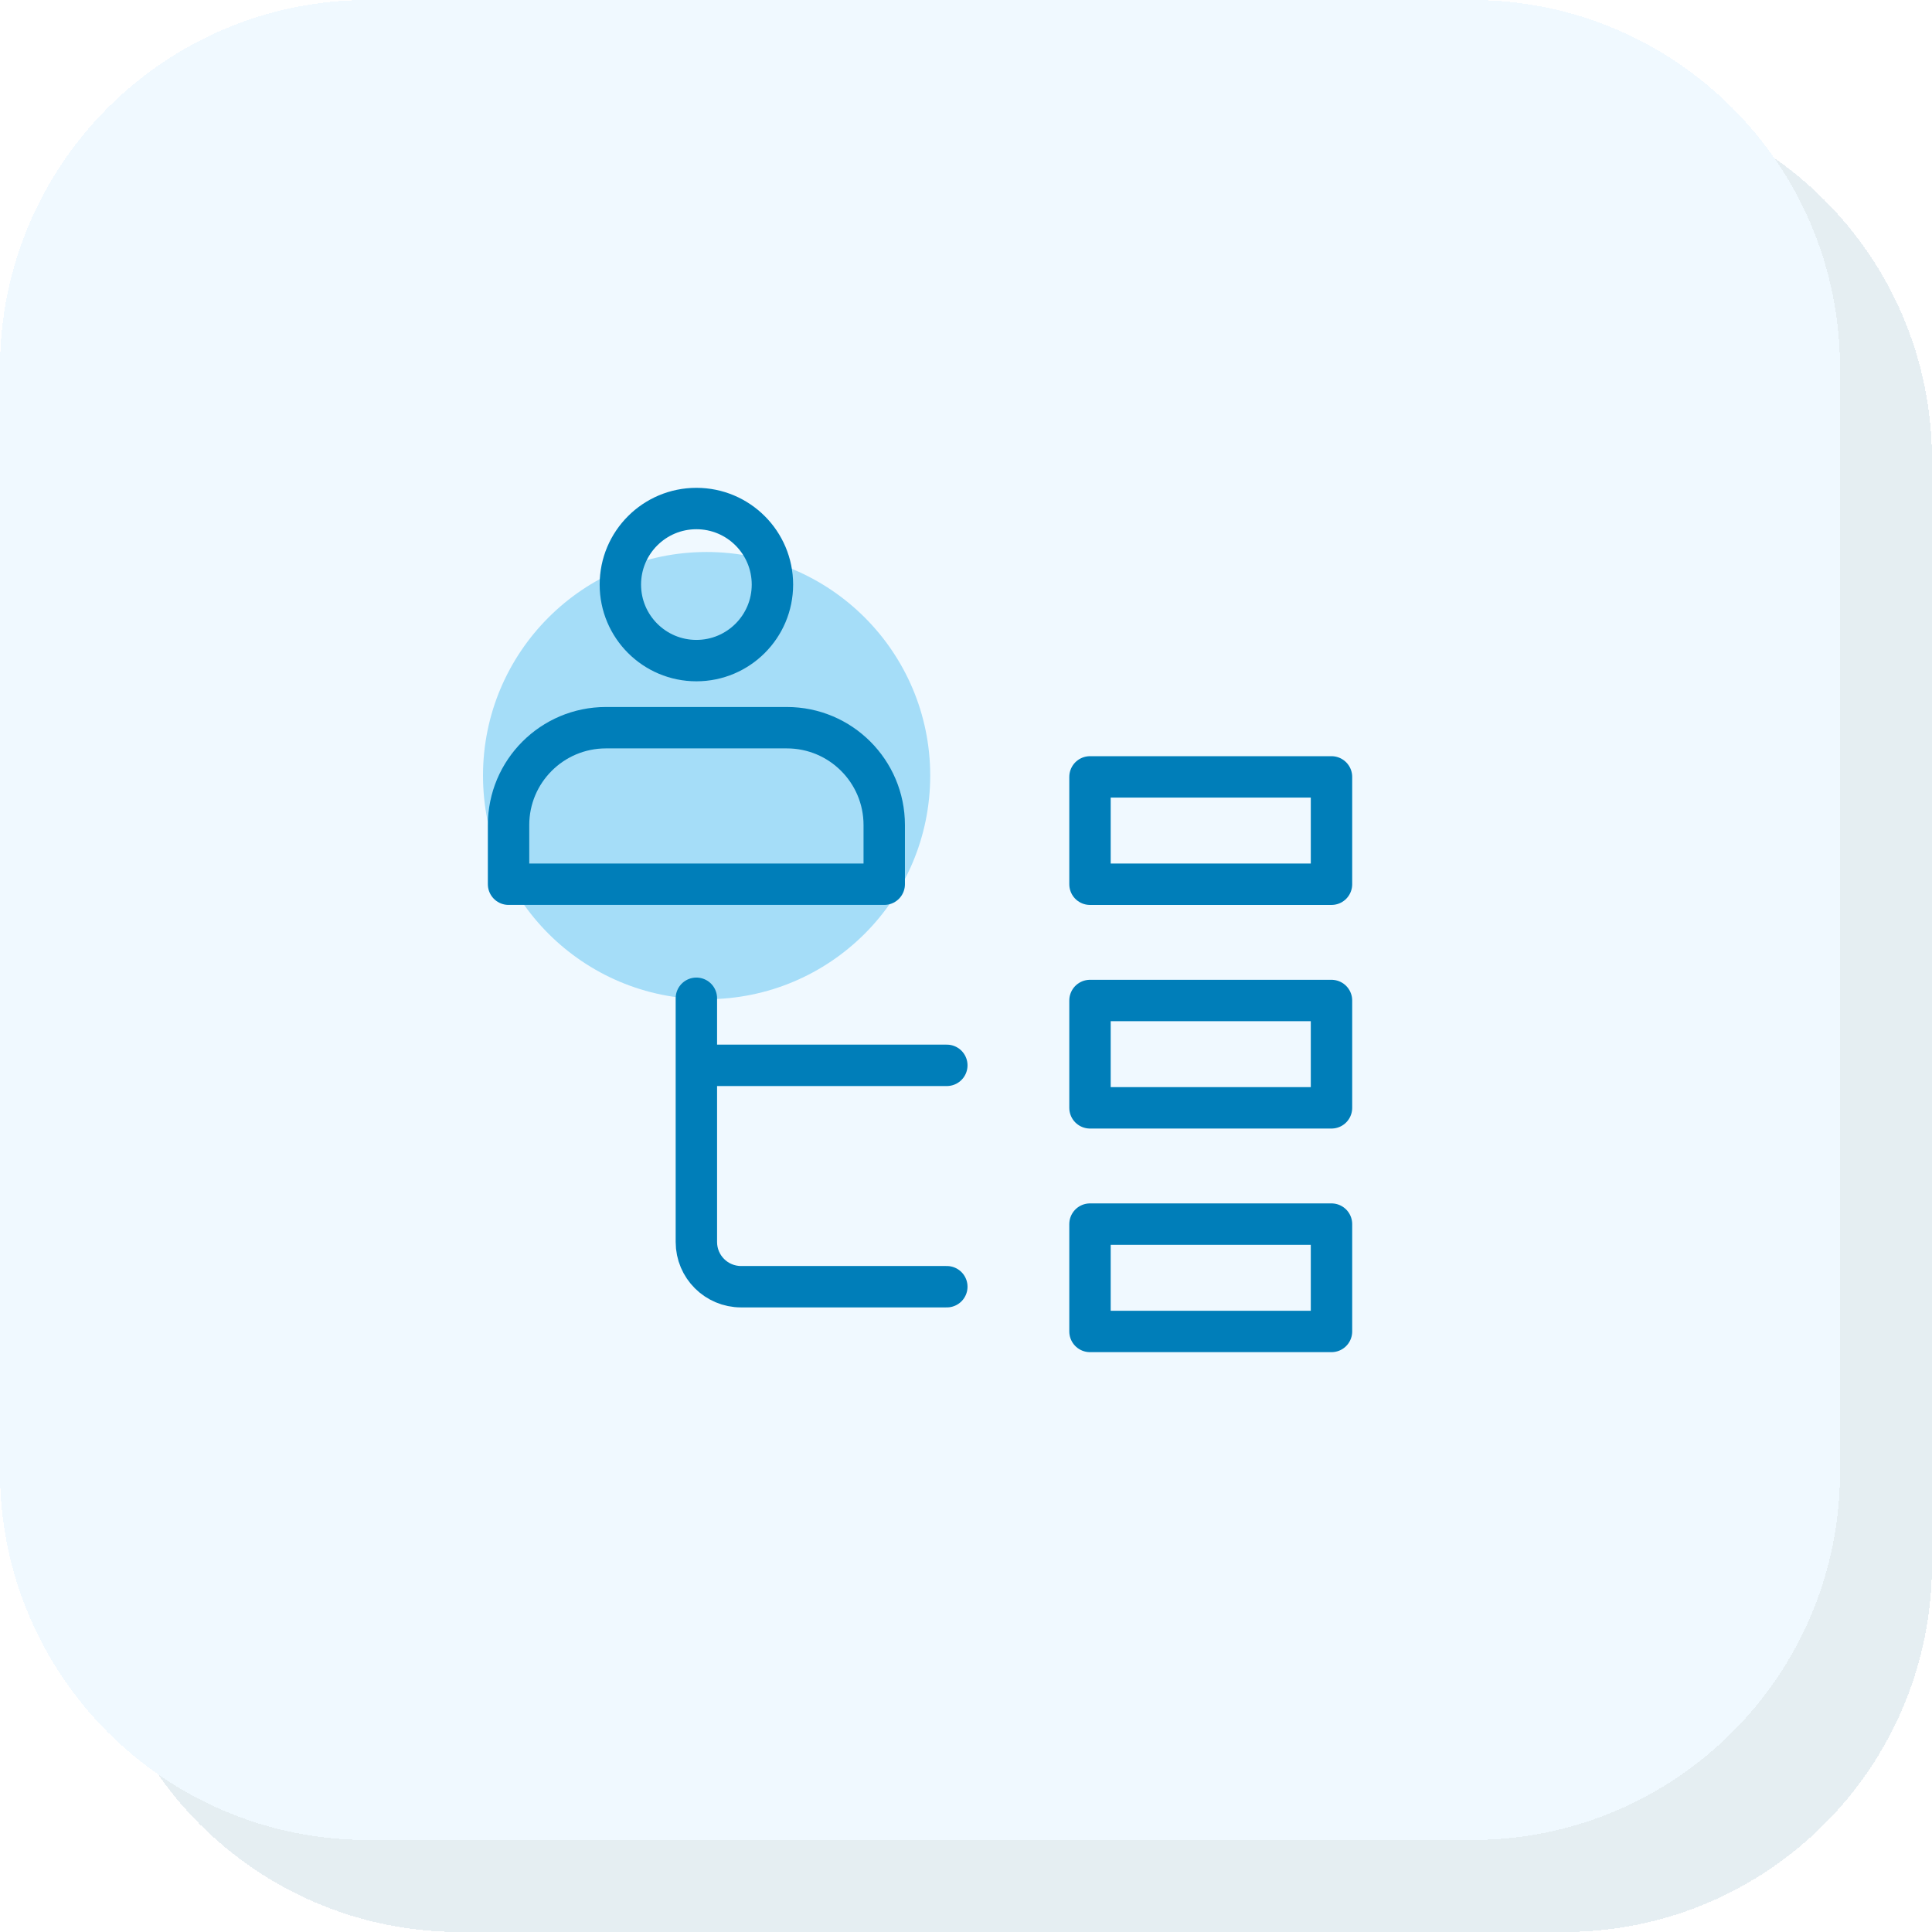
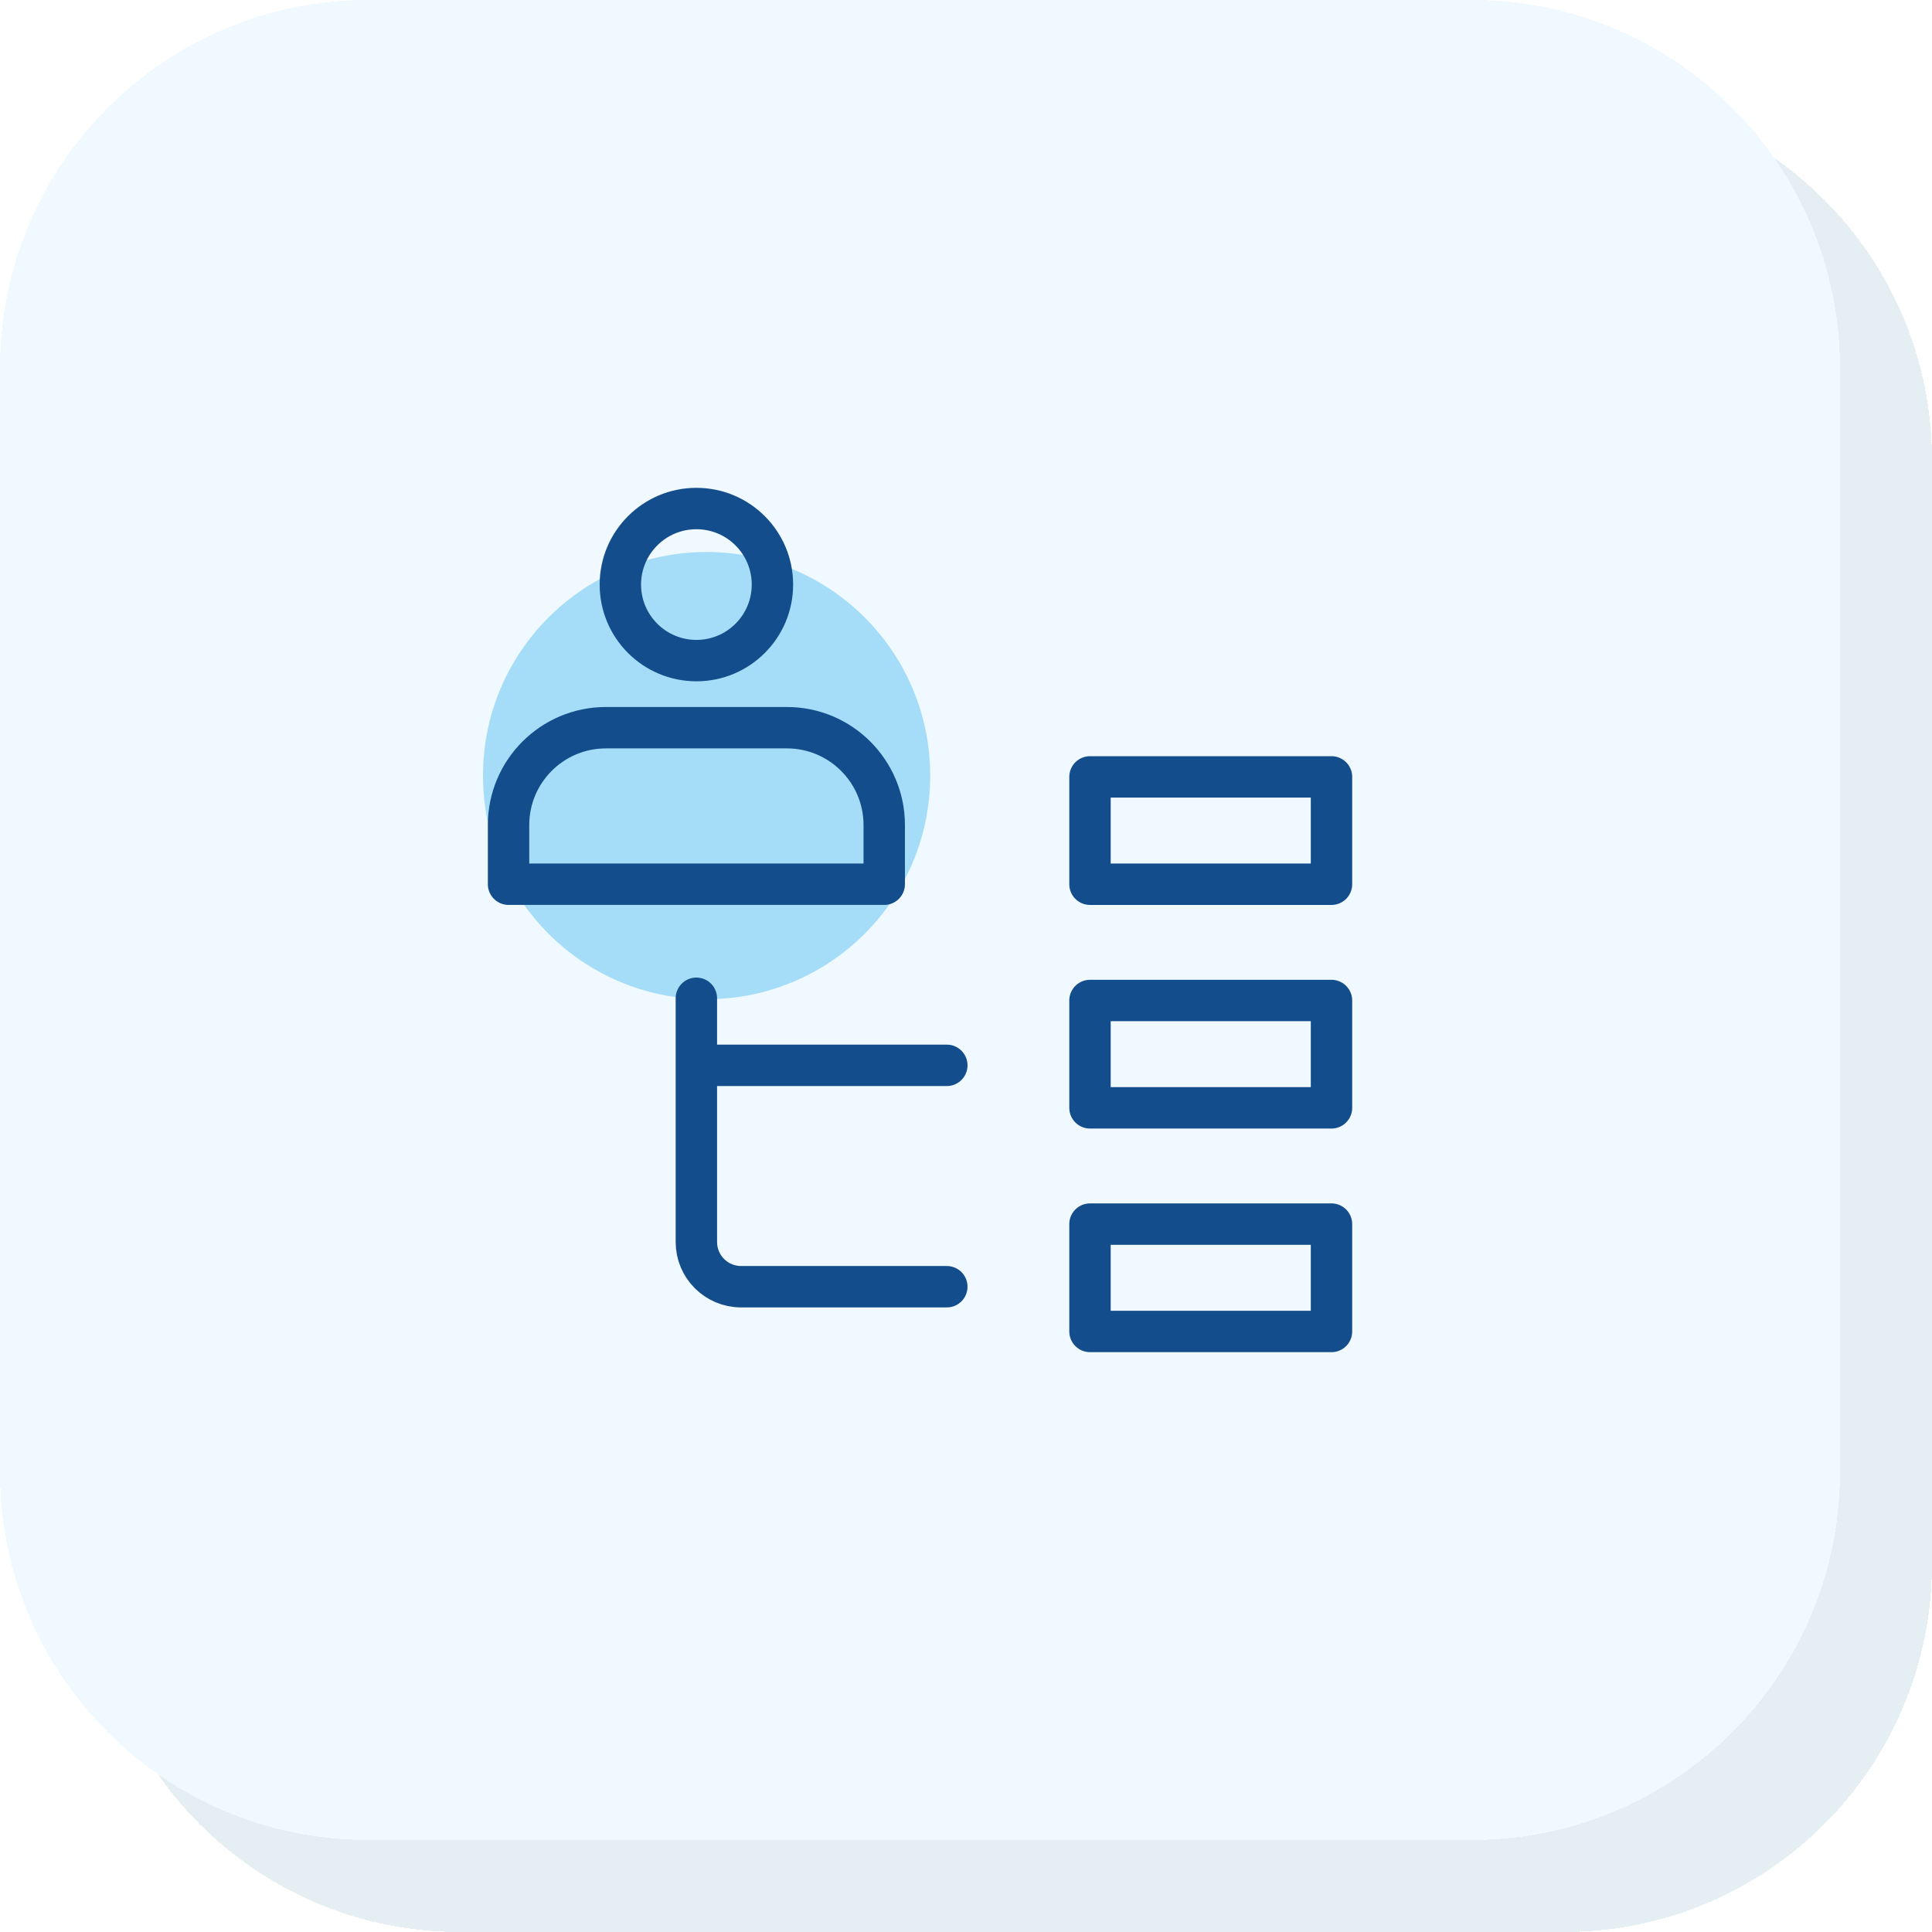
<svg xmlns="http://www.w3.org/2000/svg" width="84" height="84" viewBox="0 0 84 84" fill="none">
  <g filter="url(#filter0_d_9694_64249)">
    <path d="M0 16C0 7.163 7.163 0 16 0H64C72.837 0 80 7.163 80 16V64C80 72.837 72.837 80 64 80H16C7.163 80 0 72.837 0 64V16Z" fill="#F0F9FF" shape-rendering="crispEdges" />
    <circle cx="30.722" cy="33.722" r="9.722" fill="#A5DDF8" />
-     <circle cx="30.278" cy="25.416" r="3.306" stroke="#007EB9" stroke-width="1.8" stroke-linecap="round" stroke-linejoin="round" />
-     <path d="M22.111 35.872C22.111 33.534 24.007 31.639 26.345 31.639H34.211C36.549 31.639 38.445 33.534 38.445 35.872V38.444H22.111V35.872Z" stroke="#007EB9" stroke-width="1.8" stroke-linecap="round" stroke-linejoin="round" />
-     <path d="M30.277 43.403V46.319M41.166 55.944H32.222C31.148 55.944 30.277 55.074 30.277 54L30.277 46.319M30.277 46.319H41.166" stroke="#007EB9" stroke-width="1.8" stroke-linecap="round" stroke-linejoin="round" />
-     <rect x="47.391" y="53.222" width="10.5" height="4.667" stroke="#007EB9" stroke-width="1.8" stroke-linecap="round" stroke-linejoin="round" />
-     <rect x="47.391" y="43.5" width="10.5" height="4.667" stroke="#007EB9" stroke-width="1.8" stroke-linecap="round" stroke-linejoin="round" />
-     <rect x="47.391" y="33.778" width="10.5" height="4.667" stroke="#007EB9" stroke-width="1.8" stroke-linecap="round" stroke-linejoin="round" />
+     <circle cx="30.278" cy="25.416" r="3.306" stroke="#134D8B" stroke-width="1.8" stroke-linecap="round" stroke-linejoin="round" />
+     <path d="M22.111 35.872C22.111 33.534 24.007 31.639 26.345 31.639H34.211C36.549 31.639 38.445 33.534 38.445 35.872V38.444H22.111V35.872Z" stroke="#134D8B" stroke-width="1.8" stroke-linecap="round" stroke-linejoin="round" />
+     <path d="M30.277 43.403V46.319M41.166 55.944H32.222C31.148 55.944 30.277 55.074 30.277 54L30.277 46.319M30.277 46.319H41.166" stroke="#134D8B" stroke-width="1.8" stroke-linecap="round" stroke-linejoin="round" />
+     <rect x="47.391" y="53.222" width="10.5" height="4.667" stroke="#134D8B" stroke-width="1.8" stroke-linecap="round" stroke-linejoin="round" />
+     <rect x="47.391" y="43.5" width="10.5" height="4.667" stroke="#134D8B" stroke-width="1.8" stroke-linecap="round" stroke-linejoin="round" />
+     <rect x="47.391" y="33.778" width="10.5" height="4.667" stroke="#134D8B" stroke-width="1.8" stroke-linecap="round" stroke-linejoin="round" />
  </g>
  <defs>
    <filter id="filter0_d_9694_64249" x="0" y="0" width="84" height="84" filterUnits="userSpaceOnUse" color-interpolation-filters="sRGB">
      <feFlood flood-opacity="0" result="BackgroundImageFix" />
      <feColorMatrix in="SourceAlpha" type="matrix" values="0 0 0 0 0 0 0 0 0 0 0 0 0 0 0 0 0 0 127 0" result="hardAlpha" />
      <feOffset dx="4" dy="4" />
      <feComposite in2="hardAlpha" operator="out" />
      <feColorMatrix type="matrix" values="0 0 0 0 0 0 0 0 0 0.346 0 0 0 0 0.508 0 0 0 0.1 0" />
      <feBlend mode="normal" in2="BackgroundImageFix" result="effect1_dropShadow_9694_64249" />
      <feBlend mode="normal" in="SourceGraphic" in2="effect1_dropShadow_9694_64249" result="shape" />
    </filter>
  </defs>
</svg>
